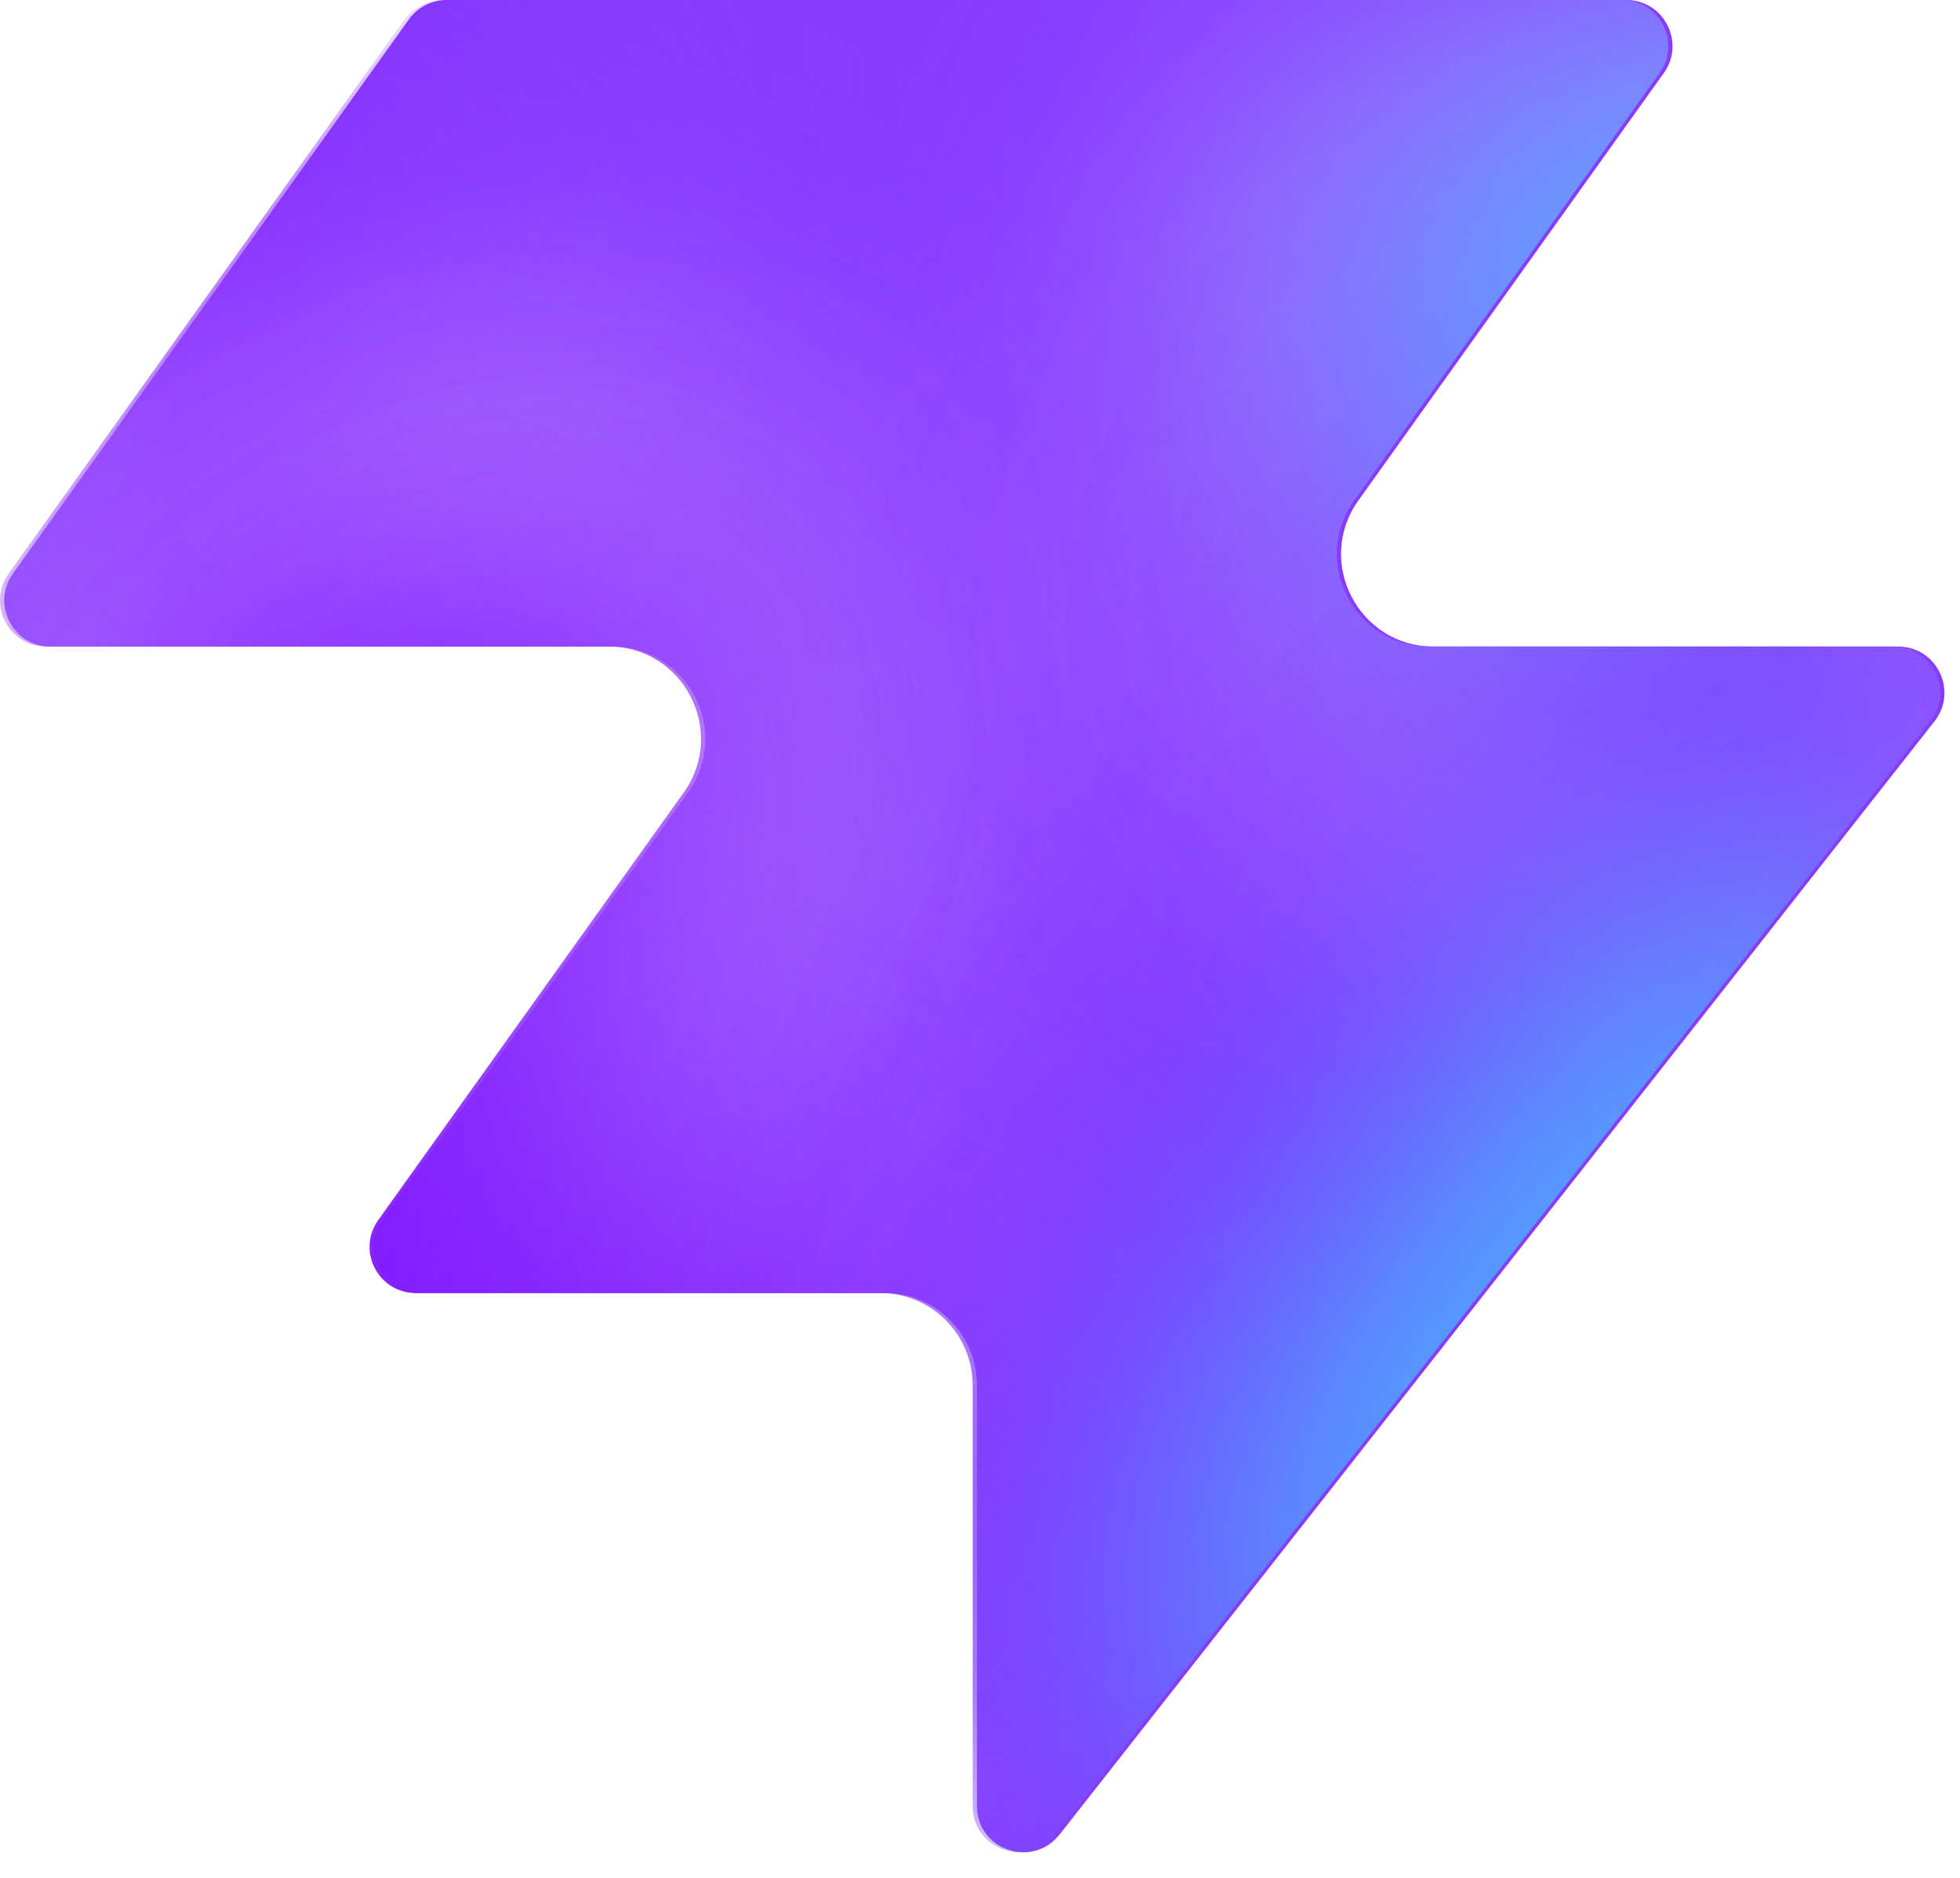
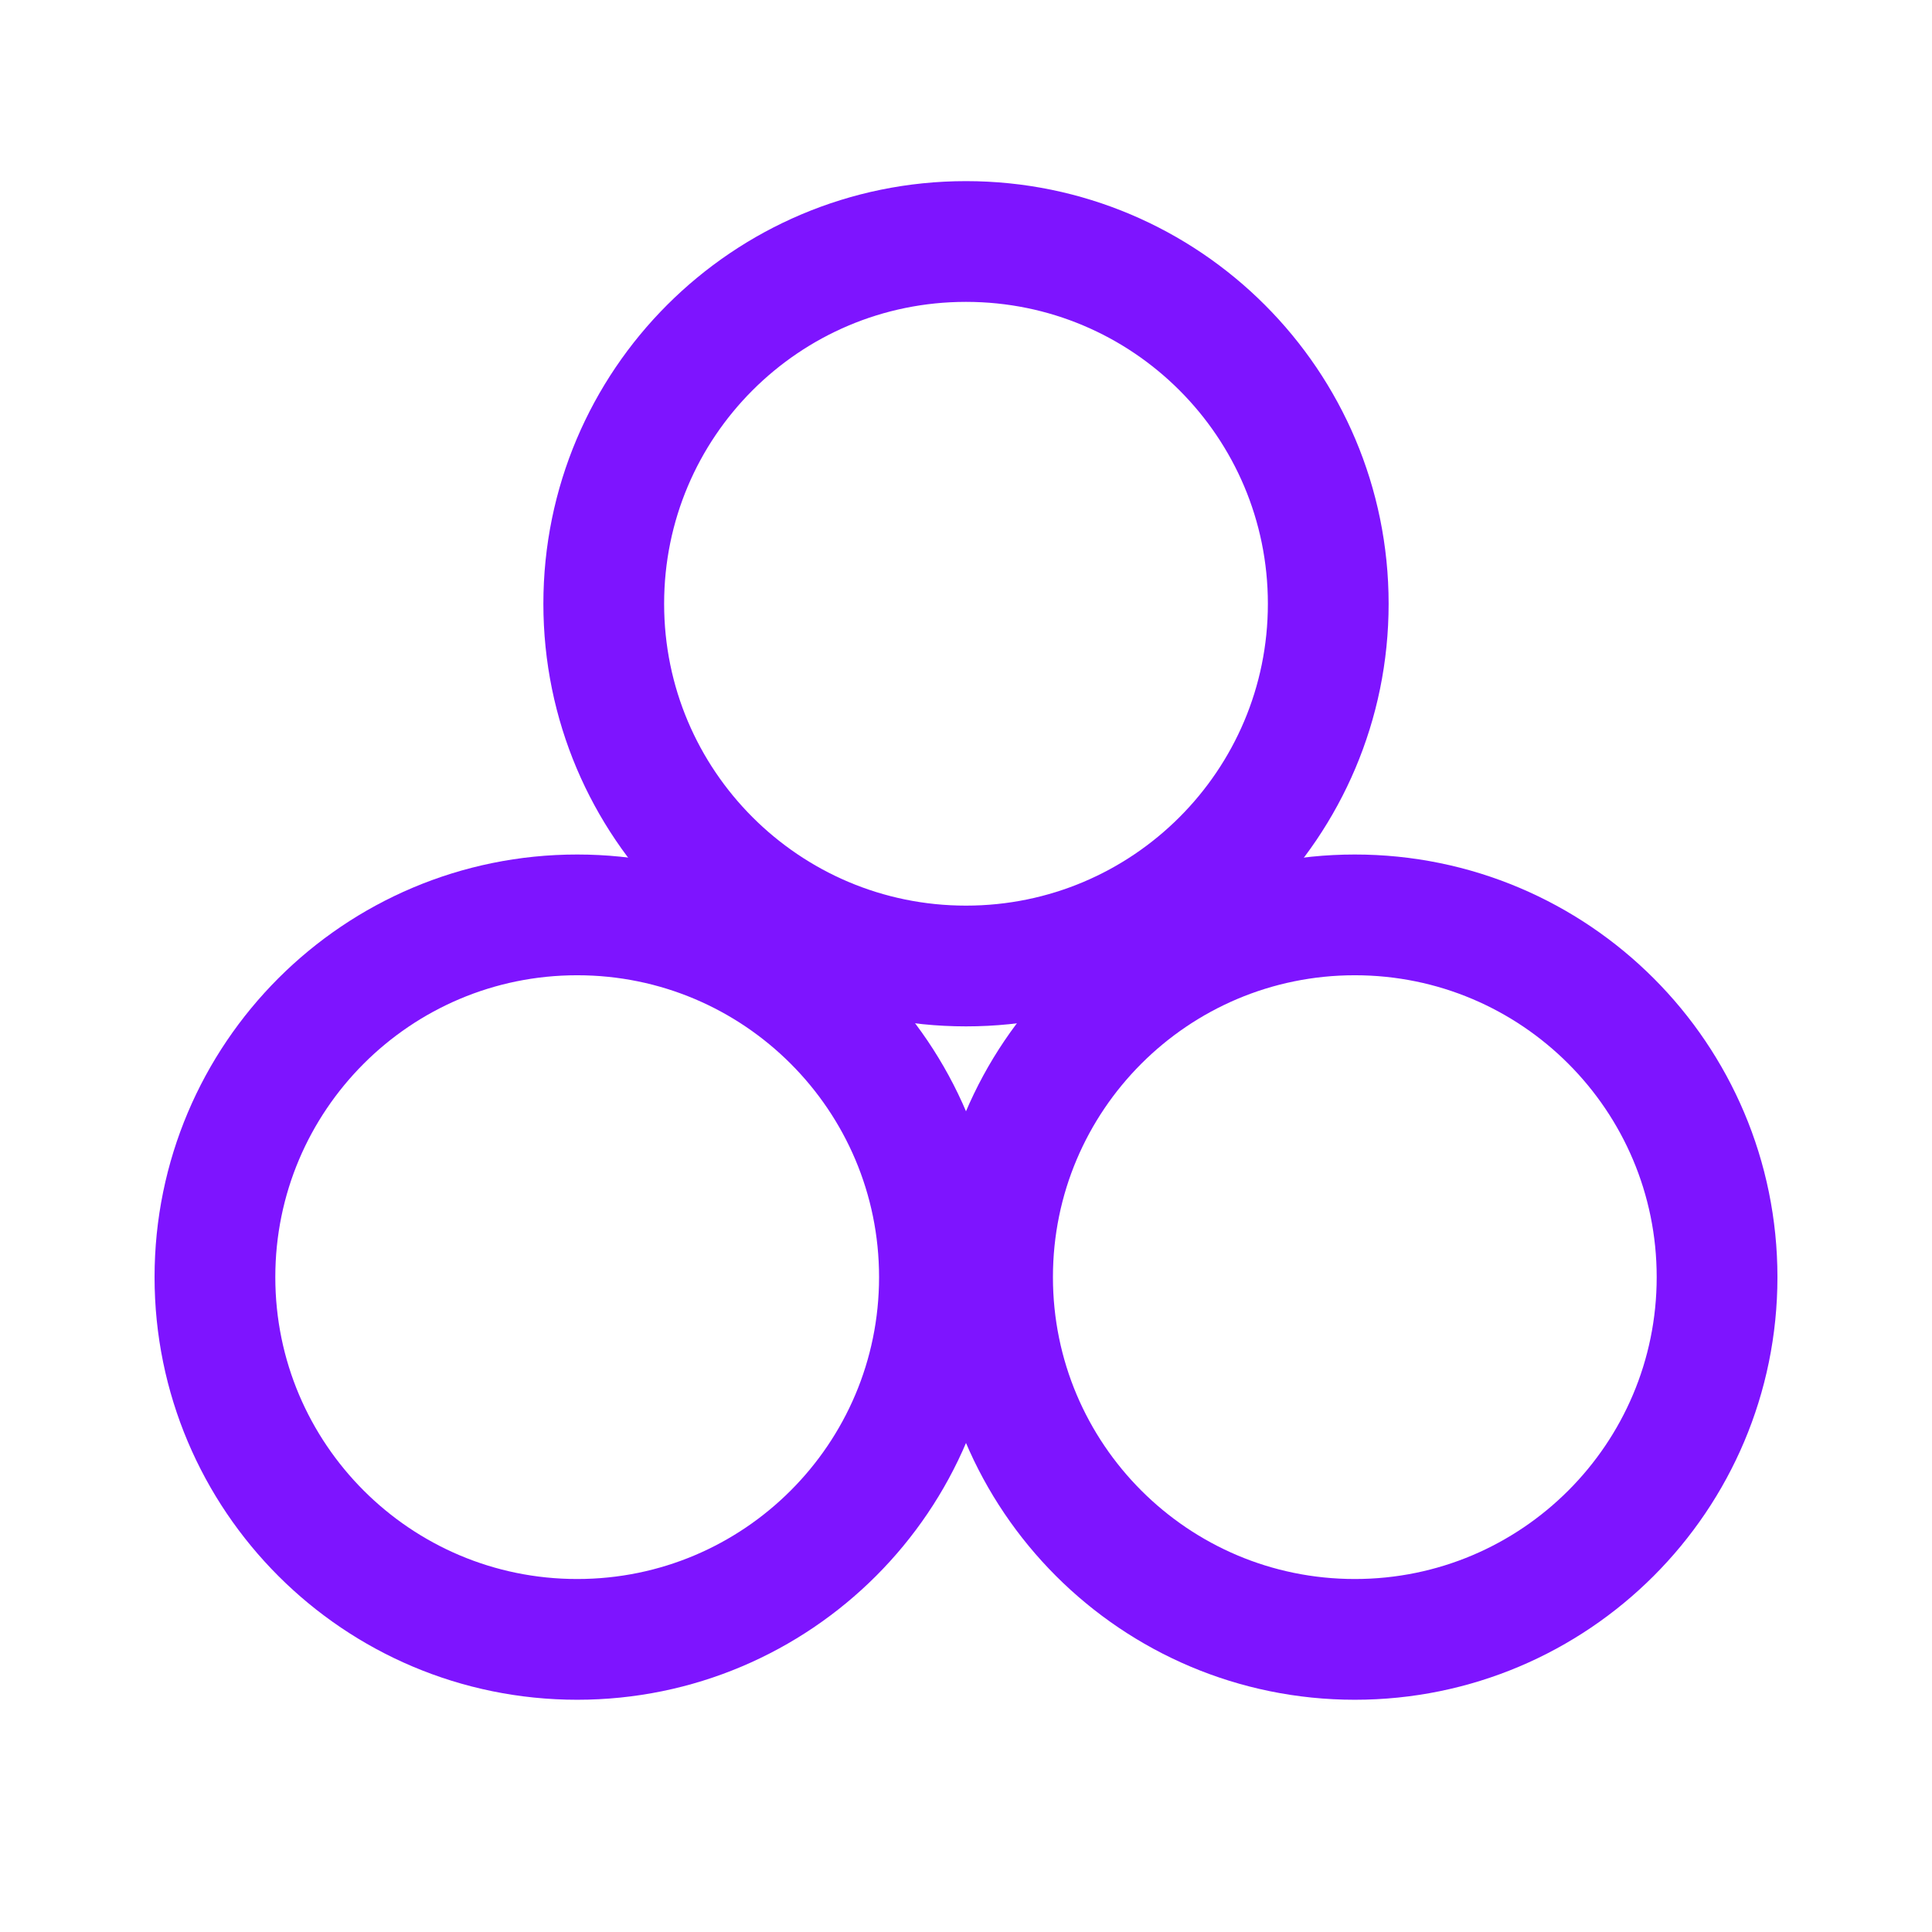
- <svg xmlns="http://www.w3.org/2000/svg" width="48" height="46" fill="none" viewBox="0 0 48 46">
-   <path fill="#863bff" d="M25.946 44.938c-.664.845-2.021.375-2.021-.698V33.937a2.26 2.26 0 0 0-2.262-2.262H10.287c-.92 0-1.456-1.04-.92-1.788l7.48-10.471c1.07-1.497 0-3.578-1.842-3.578H1.237c-.92 0-1.456-1.04-.92-1.788L10.013.474c.214-.297.556-.474.92-.474h28.894c.92 0 1.456 1.04.92 1.788l-7.48 10.471c-1.07 1.498 0 3.579 1.842 3.579h11.377c.943 0 1.473 1.088.89 1.83L25.947 44.94z" style="fill:#863bff;fill:color(display-p3 .525 .23 1);fill-opacity:1" />
-   <mask id="a" width="48" height="46" x="0" y="0" maskUnits="userSpaceOnUse" style="mask-type:alpha">
-     <path fill="#000" d="M25.842 44.938c-.664.844-2.021.375-2.021-.698V33.937a2.26 2.26 0 0 0-2.262-2.262H10.183c-.92 0-1.456-1.04-.92-1.788l7.48-10.471c1.07-1.498 0-3.579-1.842-3.579H1.133c-.92 0-1.456-1.04-.92-1.787L9.91.473c.214-.297.556-.474.92-.474h28.894c.92 0 1.456 1.04.92 1.788l-7.48 10.471c-1.07 1.498 0 3.578 1.842 3.578h11.377c.943 0 1.473 1.088.89 1.832L25.843 44.94z" style="fill:#000;fill-opacity:1" />
-   </mask>
-   <g mask="url(#a)">
-     <g filter="url(#b)">
-       <ellipse cx="5.508" cy="14.704" fill="#ede6ff" rx="5.508" ry="14.704" style="fill:#ede6ff;fill:color(display-p3 .927 .903 1);fill-opacity:1" transform="matrix(.00324 1 1 -.00324 -4.47 31.516)" />
-     </g>
-     <g filter="url(#c)">
-       <ellipse cx="10.399" cy="29.851" fill="#ede6ff" rx="10.399" ry="29.851" style="fill:#ede6ff;fill:color(display-p3 .927 .903 1);fill-opacity:1" transform="matrix(.00324 1 1 -.00324 -39.328 7.883)" />
-     </g>
-     <g filter="url(#d)">
-       <ellipse cx="5.508" cy="30.487" fill="#7e14ff" rx="5.508" ry="30.487" style="fill:#7e14ff;fill:color(display-p3 .492 .077 1);fill-opacity:1" transform="rotate(89.814 -25.913 -14.639)scale(1 -1)" />
-     </g>
-     <g filter="url(#e)">
-       <ellipse cx="5.508" cy="30.599" fill="#7e14ff" rx="5.508" ry="30.599" style="fill:#7e14ff;fill:color(display-p3 .492 .077 1);fill-opacity:1" transform="rotate(89.814 -32.644 -3.334)scale(1 -1)" />
-     </g>
-     <g filter="url(#f)">
-       <ellipse cx="5.508" cy="30.599" fill="#7e14ff" rx="5.508" ry="30.599" style="fill:#7e14ff;fill:color(display-p3 .492 .077 1);fill-opacity:1" transform="matrix(.00324 1 1 -.00324 -34.34 30.47)" />
-     </g>
-     <g filter="url(#g)">
-       <ellipse cx="14.072" cy="22.078" fill="#ede6ff" rx="14.072" ry="22.078" style="fill:#ede6ff;fill:color(display-p3 .927 .903 1);fill-opacity:1" transform="rotate(93.35 24.506 48.493)scale(-1 1)" />
-     </g>
-     <g filter="url(#h)">
-       <ellipse cx="3.47" cy="21.501" fill="#7e14ff" rx="3.47" ry="21.501" style="fill:#7e14ff;fill:color(display-p3 .492 .077 1);fill-opacity:1" transform="rotate(89.009 28.708 47.59)scale(-1 1)" />
-     </g>
-     <g filter="url(#i)">
-       <ellipse cx="3.47" cy="21.501" fill="#7e14ff" rx="3.47" ry="21.501" style="fill:#7e14ff;fill:color(display-p3 .492 .077 1);fill-opacity:1" transform="rotate(89.009 28.708 47.59)scale(-1 1)" />
-     </g>
-     <g filter="url(#j)">
-       <ellipse cx=".387" cy="8.972" fill="#7e14ff" rx="4.407" ry="29.108" style="fill:#7e14ff;fill:color(display-p3 .492 .077 1);fill-opacity:1" transform="rotate(39.51 .387 8.972)" />
-     </g>
-     <g filter="url(#k)">
-       <ellipse cx="47.523" cy="-6.092" fill="#7e14ff" rx="4.407" ry="29.108" style="fill:#7e14ff;fill:color(display-p3 .492 .077 1);fill-opacity:1" transform="rotate(37.892 47.523 -6.092)" />
-     </g>
-     <g filter="url(#l)">
-       <ellipse cx="41.412" cy="6.333" fill="#47bfff" rx="5.971" ry="9.665" style="fill:#47bfff;fill:color(display-p3 .28 .748 1);fill-opacity:1" transform="rotate(37.892 41.412 6.333)" />
-     </g>
-     <g filter="url(#m)">
-       <ellipse cx="-1.879" cy="38.332" fill="#7e14ff" rx="4.407" ry="29.108" style="fill:#7e14ff;fill:color(display-p3 .492 .077 1);fill-opacity:1" transform="rotate(37.892 -1.88 38.332)" />
-     </g>
-     <g filter="url(#n)">
-       <ellipse cx="-1.879" cy="38.332" fill="#7e14ff" rx="4.407" ry="29.108" style="fill:#7e14ff;fill:color(display-p3 .492 .077 1);fill-opacity:1" transform="rotate(37.892 -1.88 38.332)" />
-     </g>
-     <g filter="url(#o)">
-       <ellipse cx="35.651" cy="29.907" fill="#7e14ff" rx="4.407" ry="29.108" style="fill:#7e14ff;fill:color(display-p3 .492 .077 1);fill-opacity:1" transform="rotate(37.892 35.651 29.907)" />
-     </g>
-     <g filter="url(#p)">
-       <ellipse cx="38.418" cy="32.4" fill="#47bfff" rx="5.971" ry="15.297" style="fill:#47bfff;fill:color(display-p3 .28 .748 1);fill-opacity:1" transform="rotate(37.892 38.418 32.4)" />
-     </g>
-   </g>
-   <defs>
-     <filter id="b" width="60.045" height="41.654" x="-19.77" y="16.149" color-interpolation-filters="sRGB" filterUnits="userSpaceOnUse">
-       <feFlood flood-opacity="0" result="BackgroundImageFix" />
-       <feBlend in="SourceGraphic" in2="BackgroundImageFix" result="shape" />
-       <feGaussianBlur result="effect1_foregroundBlur_2002_17158" stdDeviation="7.659" />
-     </filter>
-     <filter id="c" width="90.34" height="51.437" x="-54.613" y="-7.533" color-interpolation-filters="sRGB" filterUnits="userSpaceOnUse">
-       <feFlood flood-opacity="0" result="BackgroundImageFix" />
-       <feBlend in="SourceGraphic" in2="BackgroundImageFix" result="shape" />
-       <feGaussianBlur result="effect1_foregroundBlur_2002_17158" stdDeviation="7.659" />
-     </filter>
-     <filter id="d" width="79.355" height="29.4" x="-49.64" y="2.03" color-interpolation-filters="sRGB" filterUnits="userSpaceOnUse">
-       <feFlood flood-opacity="0" result="BackgroundImageFix" />
-       <feBlend in="SourceGraphic" in2="BackgroundImageFix" result="shape" />
-       <feGaussianBlur result="effect1_foregroundBlur_2002_17158" stdDeviation="4.596" />
-     </filter>
-     <filter id="e" width="79.579" height="29.4" x="-45.045" y="20.029" color-interpolation-filters="sRGB" filterUnits="userSpaceOnUse">
-       <feFlood flood-opacity="0" result="BackgroundImageFix" />
-       <feBlend in="SourceGraphic" in2="BackgroundImageFix" result="shape" />
-       <feGaussianBlur result="effect1_foregroundBlur_2002_17158" stdDeviation="4.596" />
-     </filter>
-     <filter id="f" width="79.579" height="29.4" x="-43.513" y="21.178" color-interpolation-filters="sRGB" filterUnits="userSpaceOnUse">
-       <feFlood flood-opacity="0" result="BackgroundImageFix" />
-       <feBlend in="SourceGraphic" in2="BackgroundImageFix" result="shape" />
-       <feGaussianBlur result="effect1_foregroundBlur_2002_17158" stdDeviation="4.596" />
-     </filter>
-     <filter id="g" width="74.749" height="58.852" x="15.756" y="-17.901" color-interpolation-filters="sRGB" filterUnits="userSpaceOnUse">
-       <feFlood flood-opacity="0" result="BackgroundImageFix" />
-       <feBlend in="SourceGraphic" in2="BackgroundImageFix" result="shape" />
-       <feGaussianBlur result="effect1_foregroundBlur_2002_17158" stdDeviation="7.659" />
-     </filter>
-     <filter id="h" width="61.377" height="25.362" x="23.548" y="2.284" color-interpolation-filters="sRGB" filterUnits="userSpaceOnUse">
-       <feFlood flood-opacity="0" result="BackgroundImageFix" />
-       <feBlend in="SourceGraphic" in2="BackgroundImageFix" result="shape" />
-       <feGaussianBlur result="effect1_foregroundBlur_2002_17158" stdDeviation="4.596" />
-     </filter>
-     <filter id="i" width="61.377" height="25.362" x="23.548" y="2.284" color-interpolation-filters="sRGB" filterUnits="userSpaceOnUse">
-       <feFlood flood-opacity="0" result="BackgroundImageFix" />
-       <feBlend in="SourceGraphic" in2="BackgroundImageFix" result="shape" />
-       <feGaussianBlur result="effect1_foregroundBlur_2002_17158" stdDeviation="4.596" />
-     </filter>
-     <filter id="j" width="56.045" height="63.649" x="-27.636" y="-22.853" color-interpolation-filters="sRGB" filterUnits="userSpaceOnUse">
-       <feFlood flood-opacity="0" result="BackgroundImageFix" />
-       <feBlend in="SourceGraphic" in2="BackgroundImageFix" result="shape" />
-       <feGaussianBlur result="effect1_foregroundBlur_2002_17158" stdDeviation="4.596" />
-     </filter>
-     <filter id="k" width="54.814" height="64.646" x="20.116" y="-38.415" color-interpolation-filters="sRGB" filterUnits="userSpaceOnUse">
-       <feFlood flood-opacity="0" result="BackgroundImageFix" />
-       <feBlend in="SourceGraphic" in2="BackgroundImageFix" result="shape" />
-       <feGaussianBlur result="effect1_foregroundBlur_2002_17158" stdDeviation="4.596" />
-     </filter>
-     <filter id="l" width="33.541" height="35.313" x="24.641" y="-11.323" color-interpolation-filters="sRGB" filterUnits="userSpaceOnUse">
-       <feFlood flood-opacity="0" result="BackgroundImageFix" />
-       <feBlend in="SourceGraphic" in2="BackgroundImageFix" result="shape" />
-       <feGaussianBlur result="effect1_foregroundBlur_2002_17158" stdDeviation="4.596" />
-     </filter>
-     <filter id="m" width="54.814" height="64.646" x="-29.286" y="6.009" color-interpolation-filters="sRGB" filterUnits="userSpaceOnUse">
-       <feFlood flood-opacity="0" result="BackgroundImageFix" />
-       <feBlend in="SourceGraphic" in2="BackgroundImageFix" result="shape" />
-       <feGaussianBlur result="effect1_foregroundBlur_2002_17158" stdDeviation="4.596" />
-     </filter>
-     <filter id="n" width="54.814" height="64.646" x="-29.286" y="6.009" color-interpolation-filters="sRGB" filterUnits="userSpaceOnUse">
-       <feFlood flood-opacity="0" result="BackgroundImageFix" />
-       <feBlend in="SourceGraphic" in2="BackgroundImageFix" result="shape" />
-       <feGaussianBlur result="effect1_foregroundBlur_2002_17158" stdDeviation="4.596" />
-     </filter>
-     <filter id="o" width="54.814" height="64.646" x="8.244" y="-2.416" color-interpolation-filters="sRGB" filterUnits="userSpaceOnUse">
-       <feFlood flood-opacity="0" result="BackgroundImageFix" />
-       <feBlend in="SourceGraphic" in2="BackgroundImageFix" result="shape" />
-       <feGaussianBlur result="effect1_foregroundBlur_2002_17158" stdDeviation="4.596" />
-     </filter>
-     <filter id="p" width="39.409" height="43.623" x="18.713" y="10.588" color-interpolation-filters="sRGB" filterUnits="userSpaceOnUse">
-       <feFlood flood-opacity="0" result="BackgroundImageFix" />
-       <feBlend in="SourceGraphic" in2="BackgroundImageFix" result="shape" />
-       <feGaussianBlur result="effect1_foregroundBlur_2002_17158" stdDeviation="4.596" />
-     </filter>
-   </defs>
+ <svg xmlns="http://www.w3.org/2000/svg" width="48" height="48" viewBox="0 0 48 48" fill="none">
+   <circle cx="24" cy="15" r="9" stroke="#7e14ff" stroke-width="3" />
+   <circle cx="14.34" cy="31.73" r="9" stroke="#7e14ff" stroke-width="3" />
+   <circle cx="33.66" cy="31.73" r="9" stroke="#7e14ff" stroke-width="3" />
</svg>
